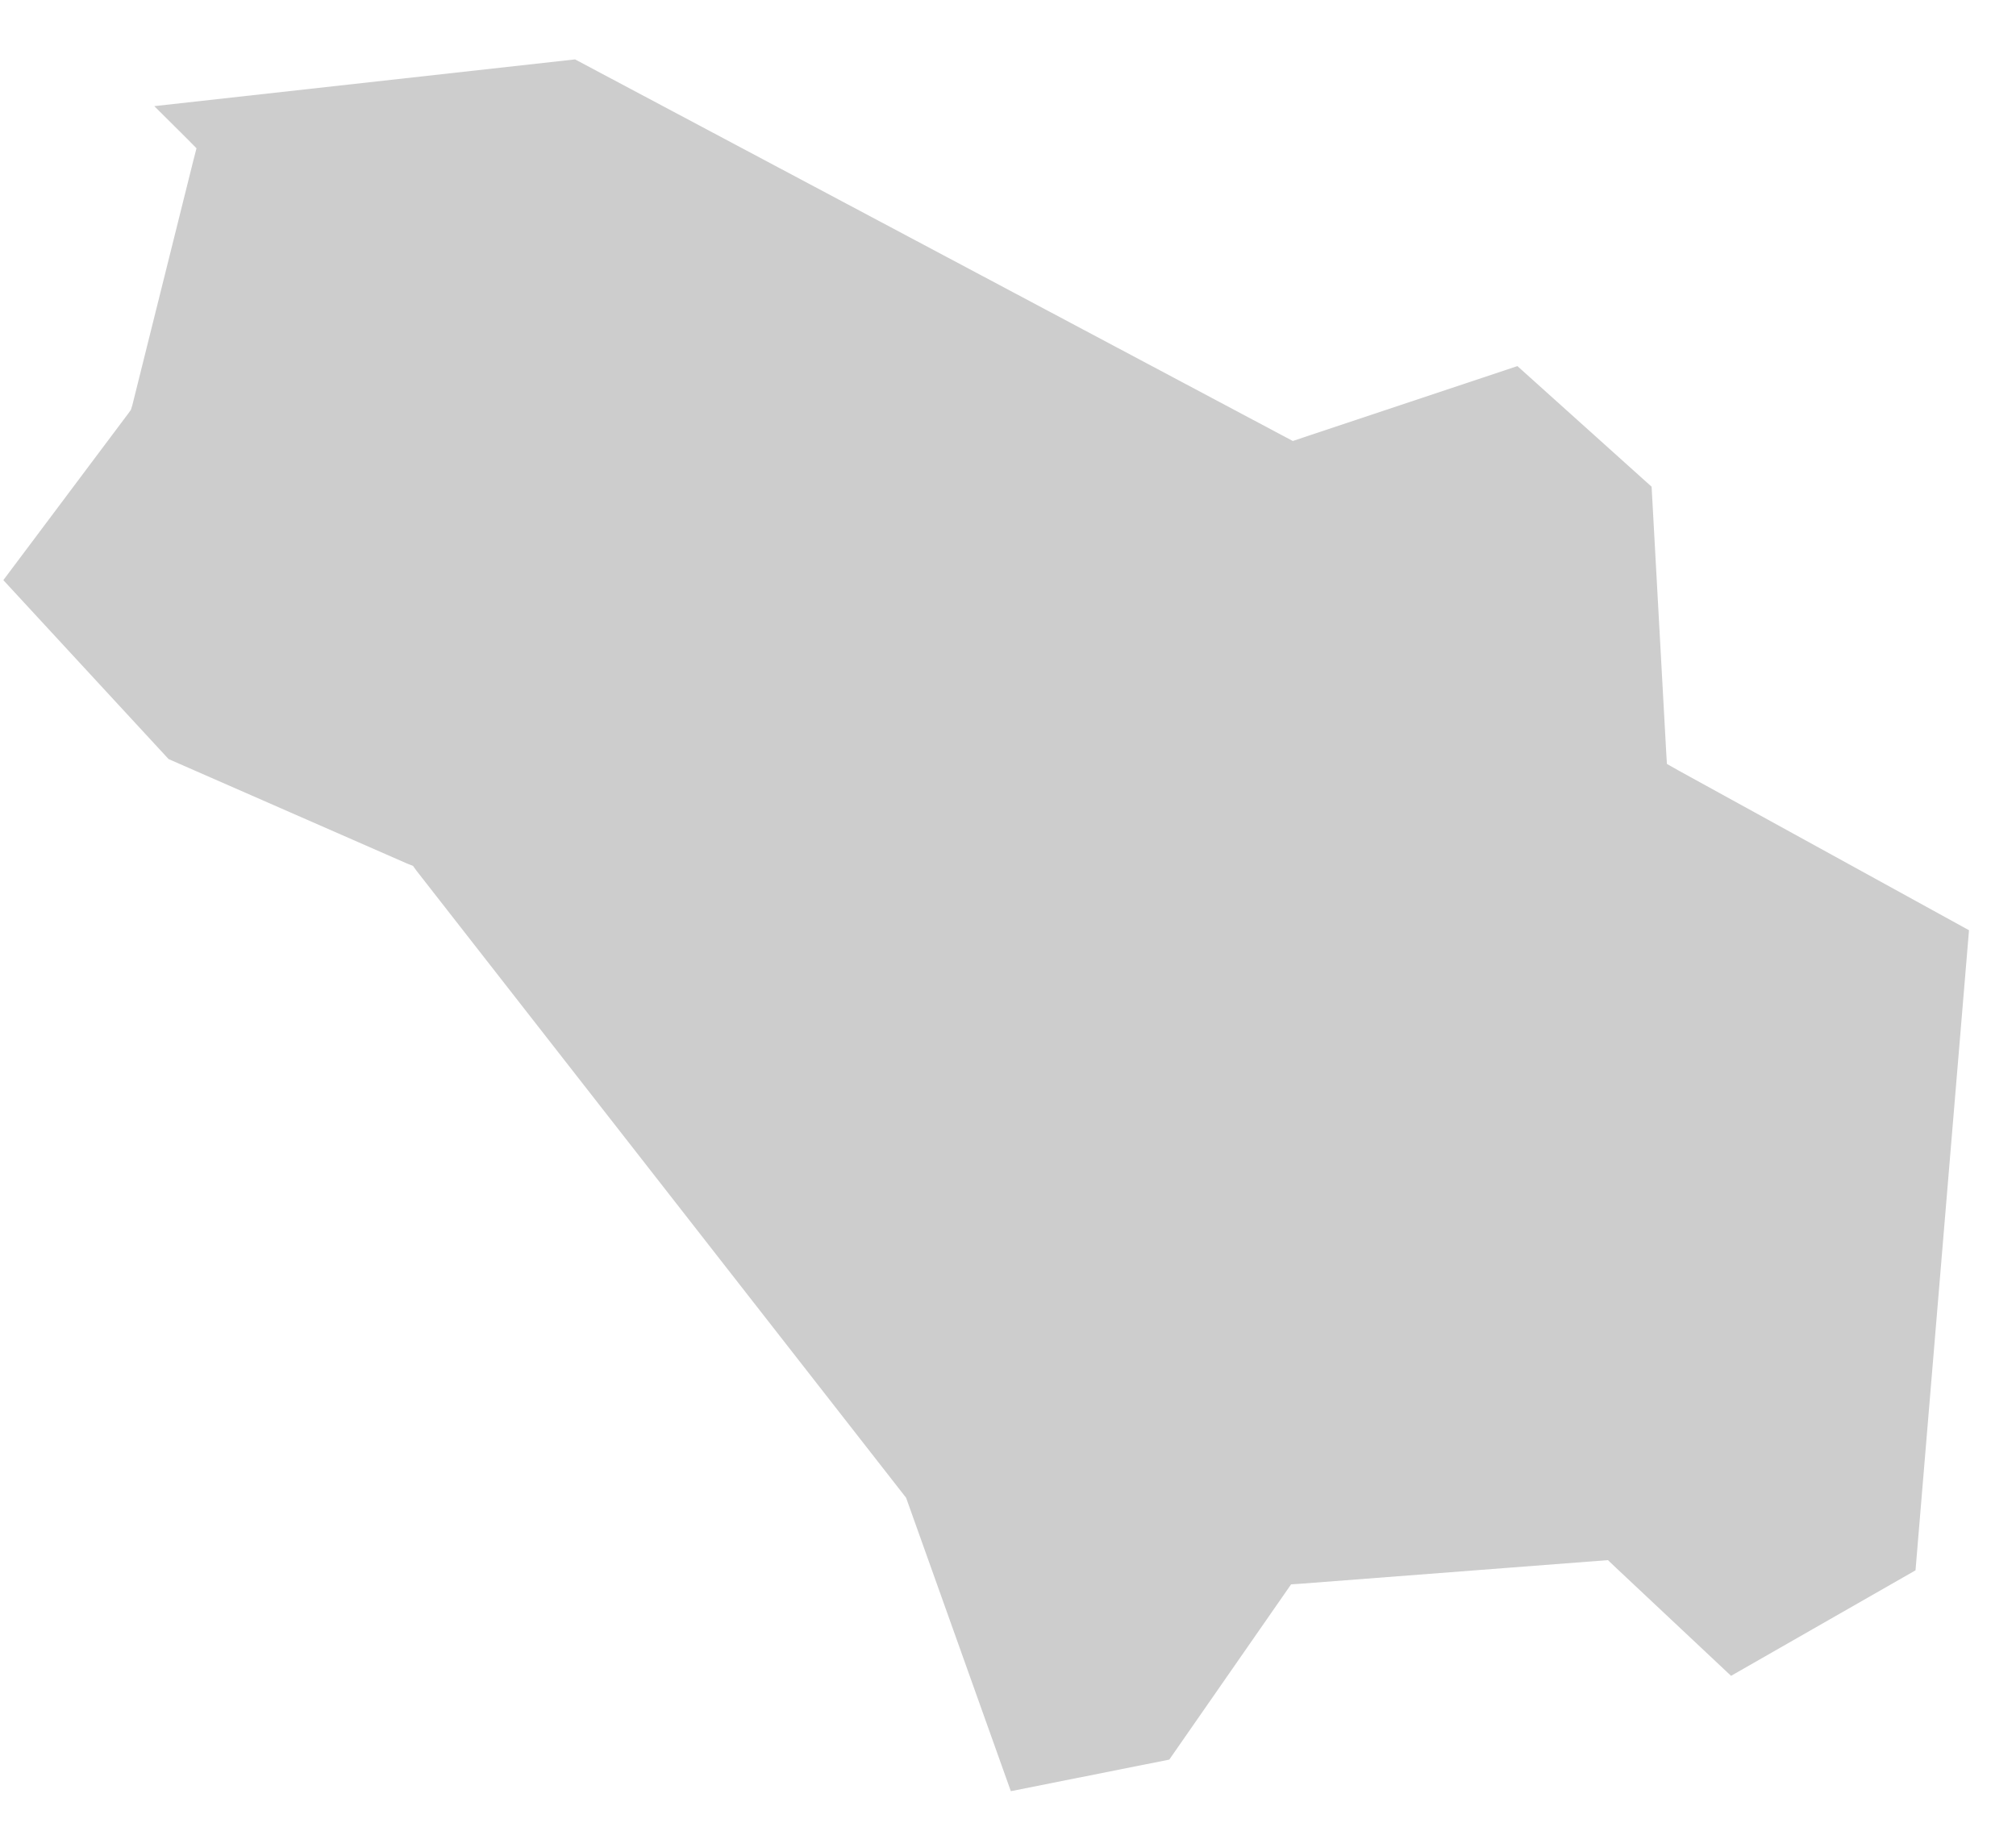
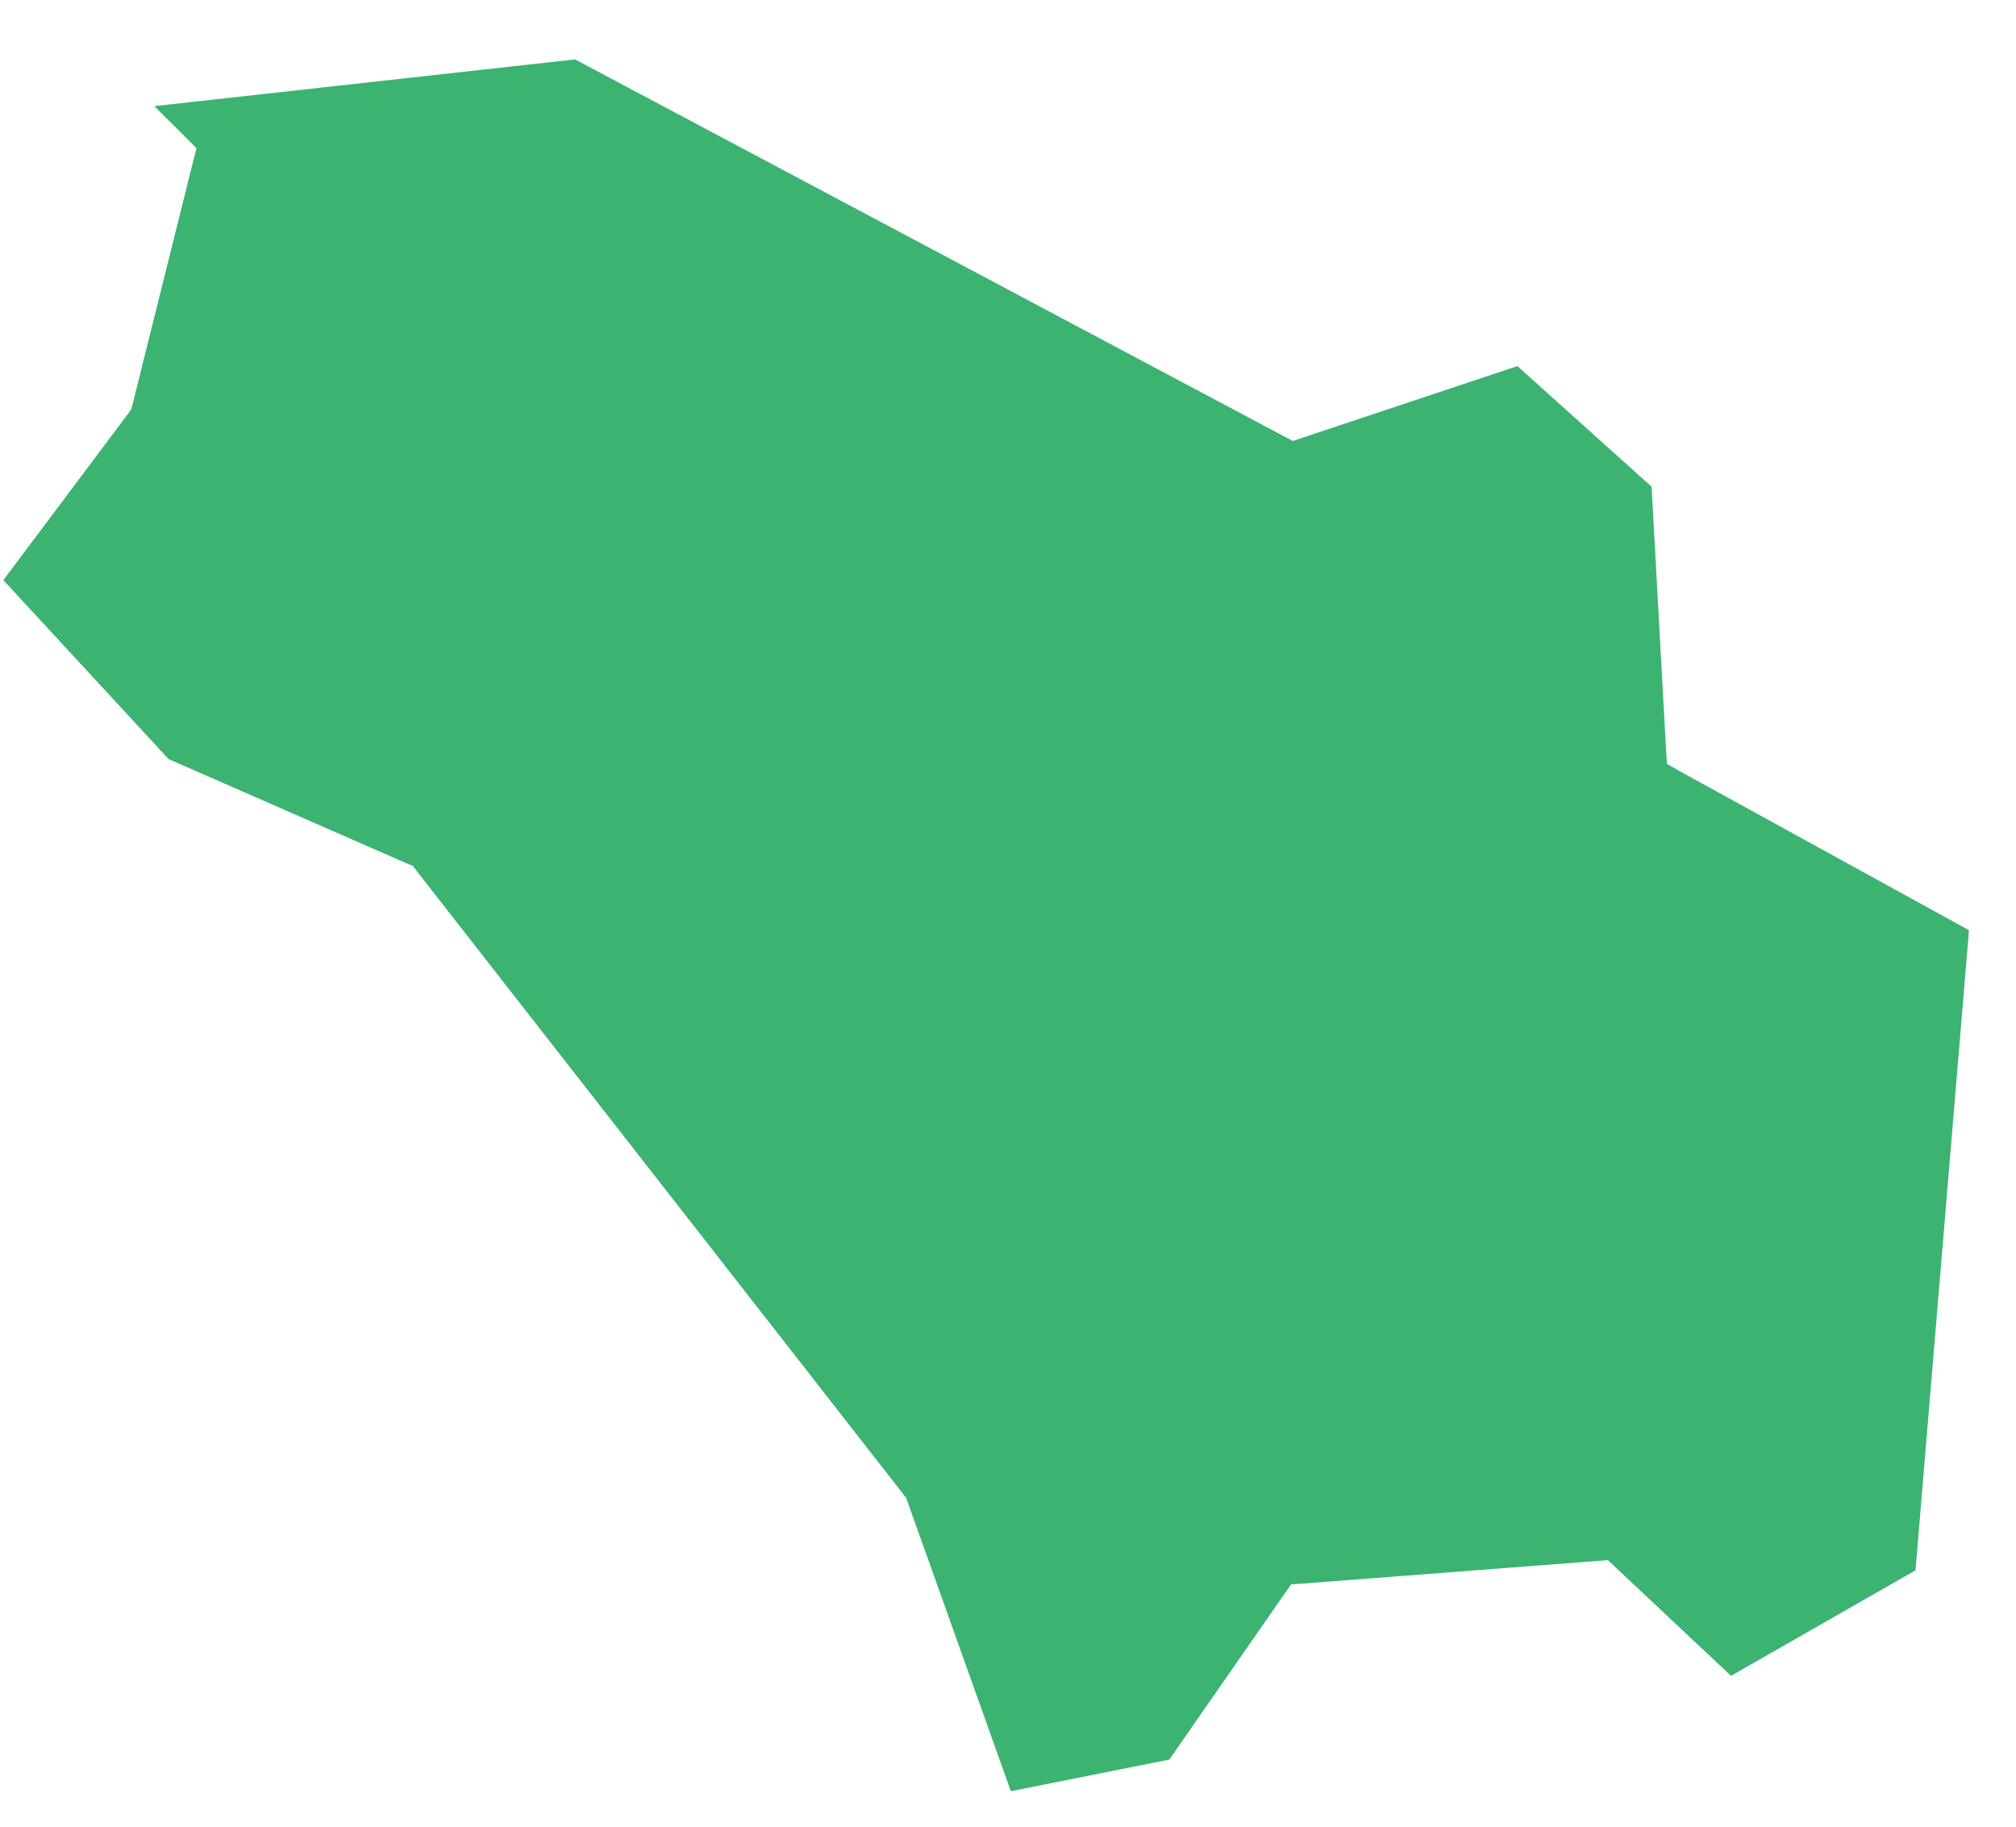
<svg xmlns="http://www.w3.org/2000/svg" width="32" height="29" viewBox="0 0 32 29" fill="none">
-   <path fill-rule="evenodd" clip-rule="evenodd" d="M2.449 1.685L2.965 2.198L3.119 2.354L3.064 2.568L2.101 6.431L2.078 6.506L2.032 6.57L0.053 9.21L2.676 12.051L6.463 13.71L6.556 13.747L6.614 13.827L14.342 23.726L14.383 23.779L14.403 23.835L16.045 28.436L18.56 27.935L20.387 25.306L20.493 25.153L20.68 25.14L25.353 24.781L25.523 24.768L25.648 24.887L27.477 26.605L30.405 24.93L31.254 14.768L26.648 12.235L26.459 12.128L26.446 11.912L26.216 7.727L24.086 5.812L20.679 6.948L20.521 7.001L20.374 6.923L9.128 0.943L2.449 1.685Z" fill="#CDCDCD" />
+   <path fill-rule="evenodd" clip-rule="evenodd" d="M2.449 1.685L2.965 2.198L3.119 2.354L3.064 2.568L2.101 6.431L2.078 6.506L2.032 6.57L0.053 9.21L2.676 12.051L6.463 13.71L6.556 13.747L6.614 13.827L14.342 23.726L14.383 23.779L14.403 23.835L16.045 28.436L18.56 27.935L20.387 25.306L20.493 25.153L20.68 25.14L25.353 24.781L25.523 24.768L25.648 24.887L27.477 26.605L30.405 24.93L31.254 14.768L26.648 12.235L26.459 12.128L26.446 11.912L26.216 7.727L24.086 5.812L20.679 6.948L20.521 7.001L20.374 6.923L9.128 0.943L2.449 1.685Z" fill="#3CB371" />
</svg>
